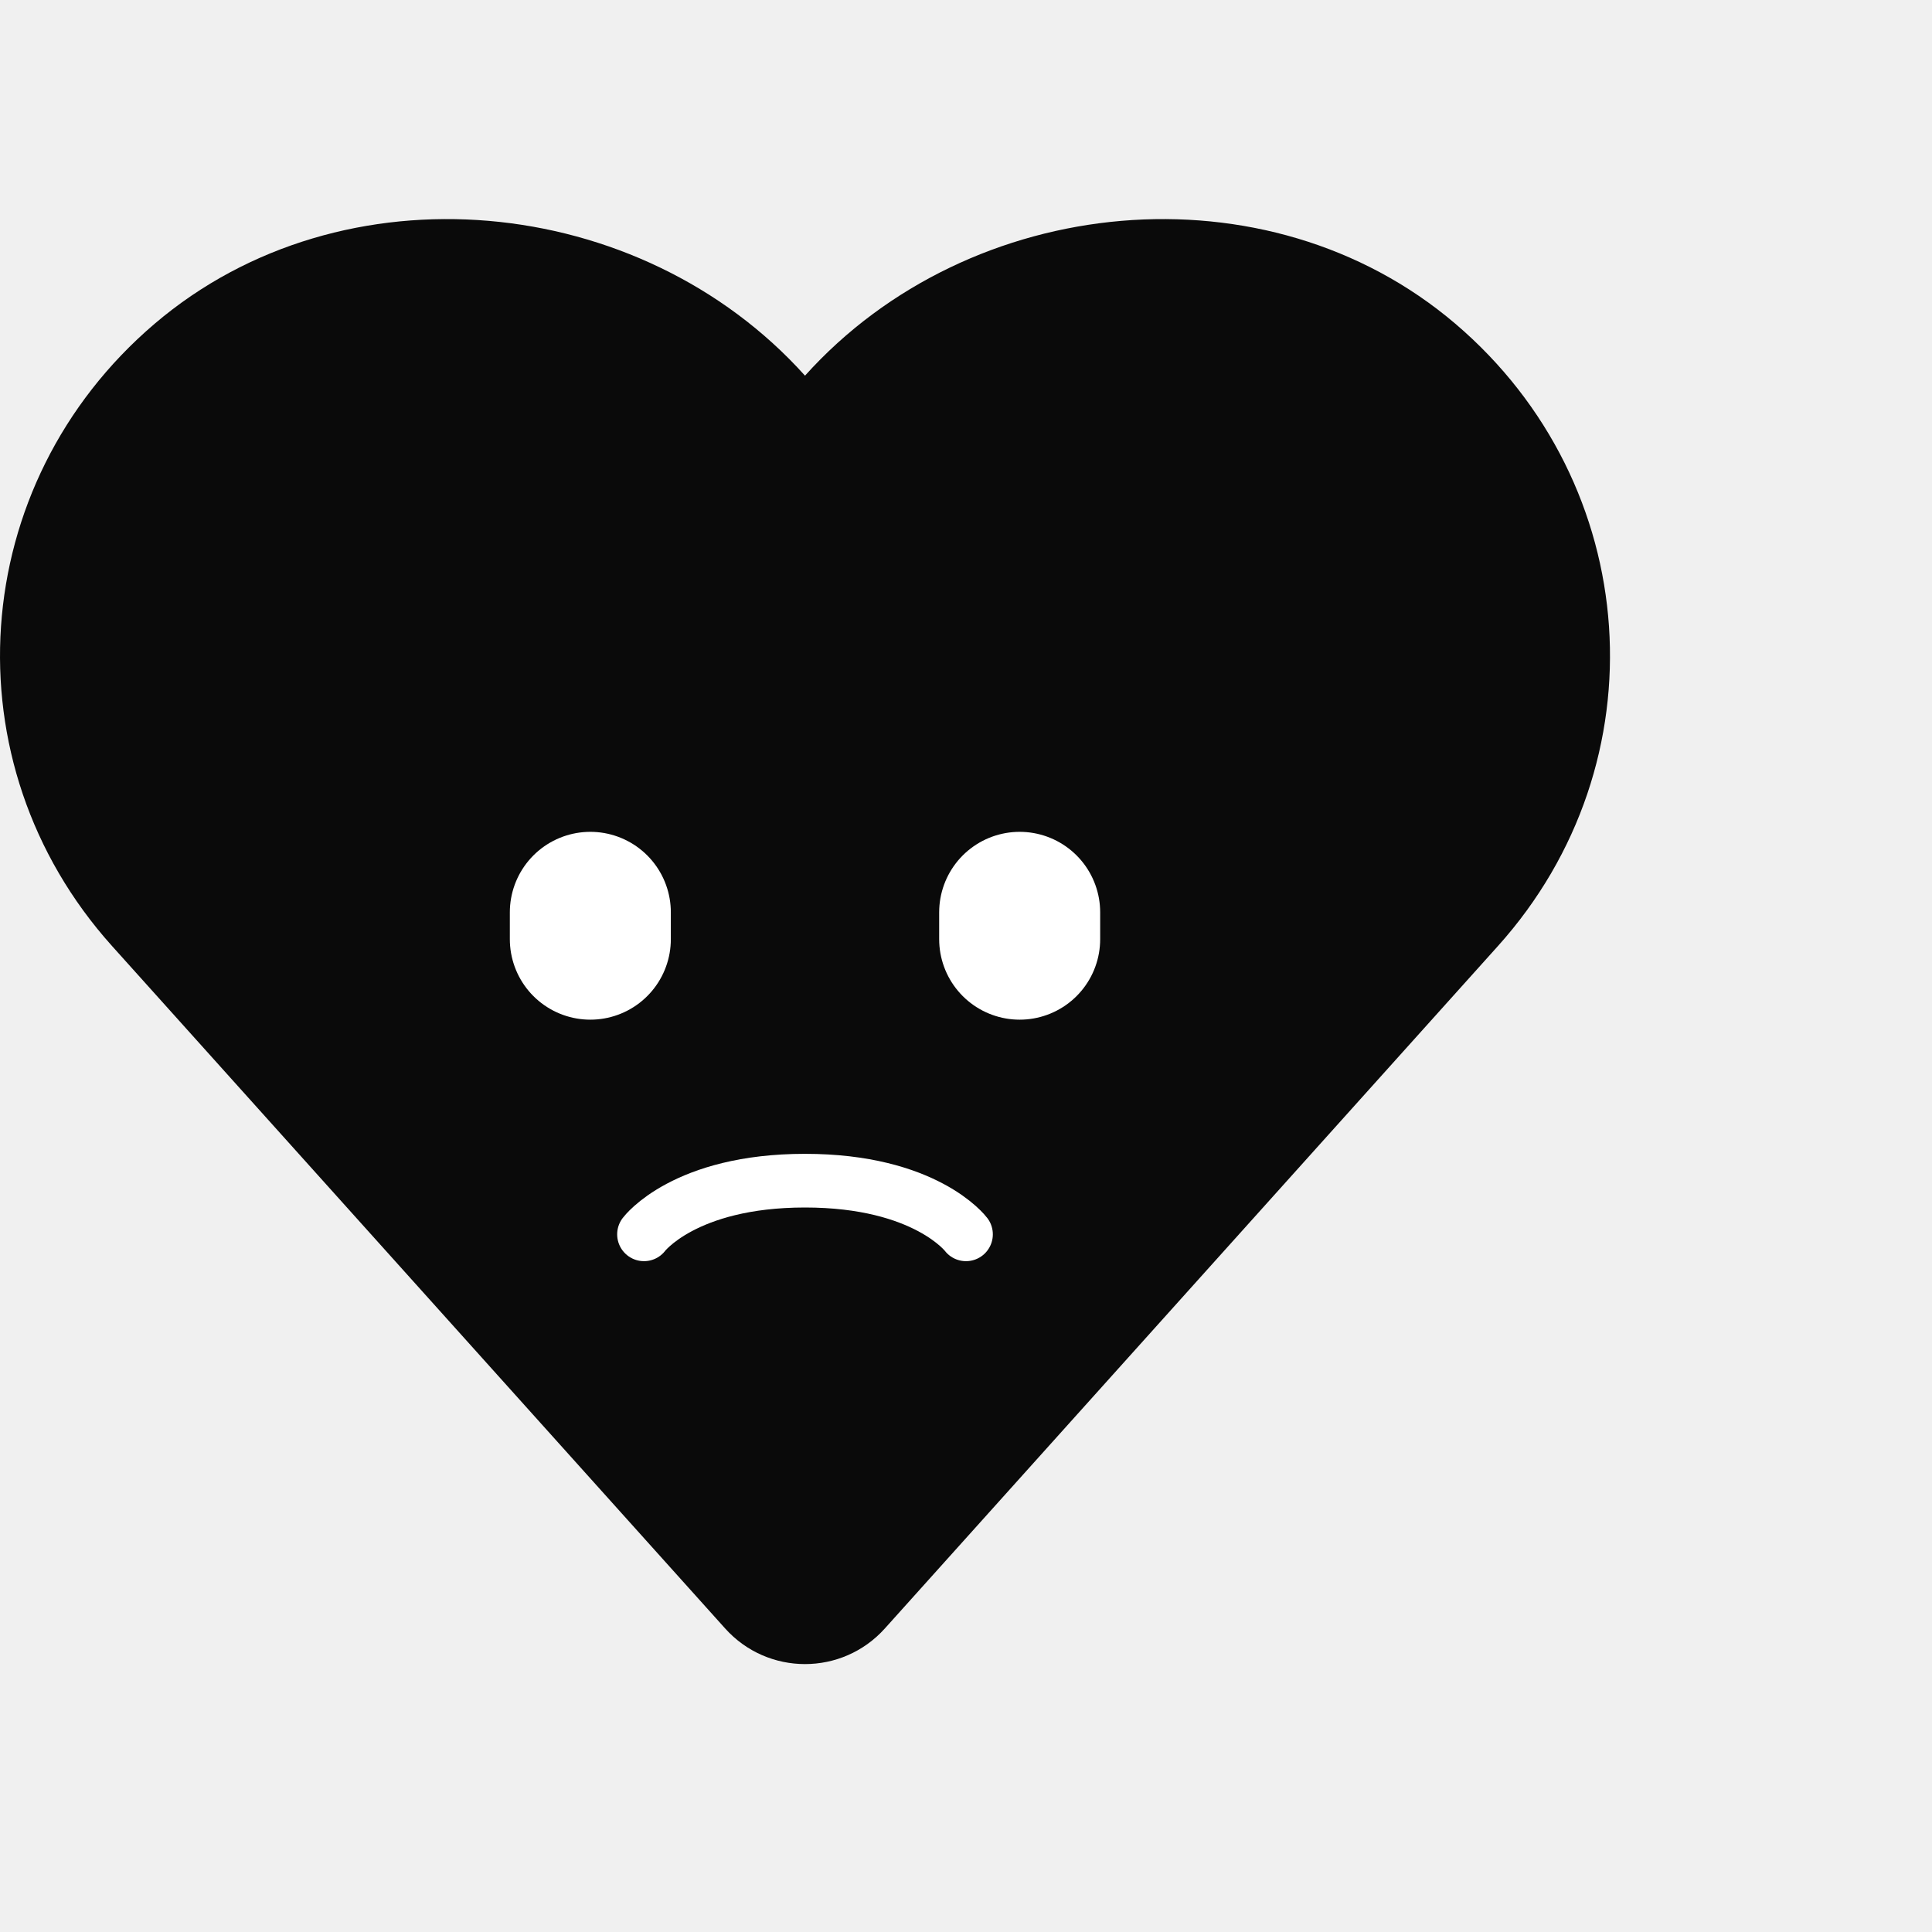
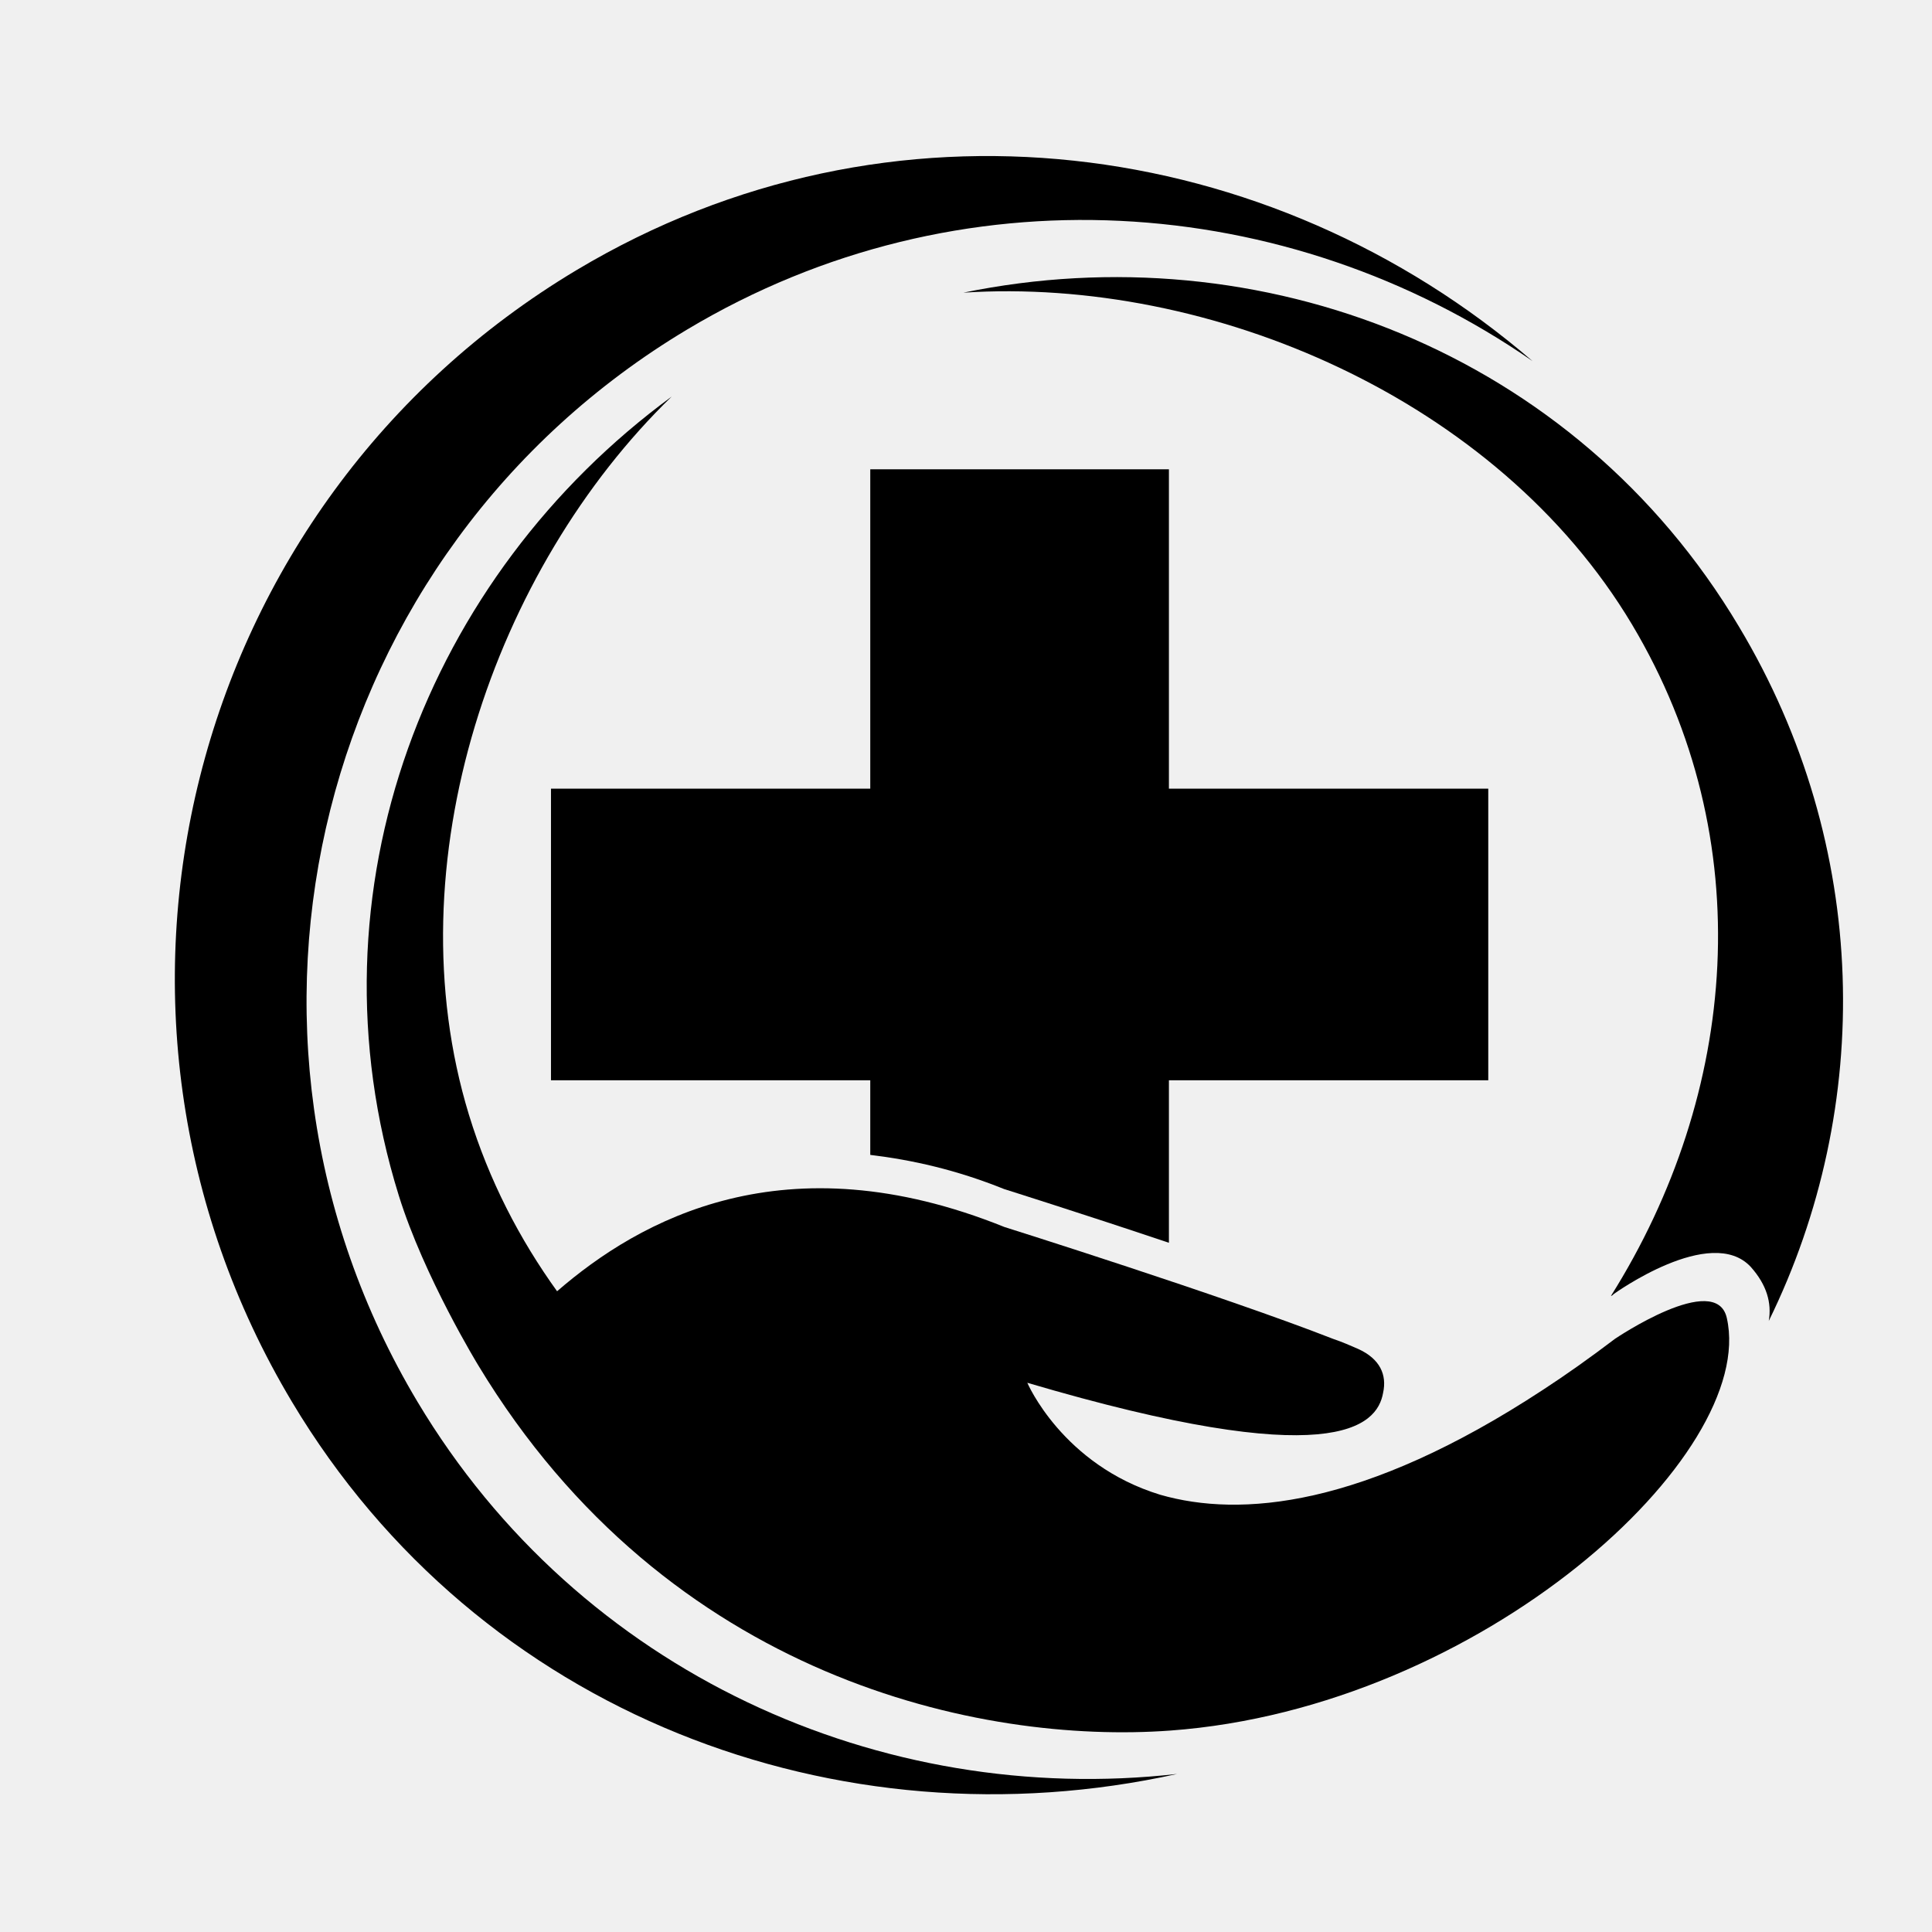
- <svg xmlns="http://www.w3.org/2000/svg" width="36" height="36" viewBox="0 0 36 36" fill="none">
-   <path fill-rule="evenodd" clip-rule="evenodd" d="M2.881 6.033C6.388 3.045 11.931 3.585 15 7C18.069 3.585 23.612 3.045 27.119 6.033C30.625 9.022 30.981 14.213 27.912 17.628L16.488 30.344C15.693 31.229 14.307 31.229 13.512 30.344L2.088 17.628C-0.981 14.213 -0.625 9.022 2.881 6.033Z" fill="#0A0A0A" />
-   <path d="M11 17V17.5" stroke="white" stroke-width="3" stroke-linecap="round" stroke-linejoin="round" />
-   <path d="M19 17V17.5" stroke="white" stroke-width="3" stroke-linecap="round" stroke-linejoin="round" />
-   <path d="M12 23C12 23 12.75 22 15 22C17.25 22 18 23 18 23" stroke="white" stroke-linecap="round" stroke-linejoin="round" />
+ <svg xmlns="http://www.w3.org/2000/svg" width="500" zoomAndPan="magnify" viewBox="0 0 375 375" height="500" preserveAspectRatio="xMidYMid meet" version="1.0">
+   <path fill="#000000" d="M 81.035 272.086 C 38.016 200.148 61.469 106.961 133.406 63.941 C 186.156 32.398 250.039 37.238 297.473 70.094 C 246.613 26.277 172.734 16.066 111.961 52.395 C 36.02 97.793 11.254 196.172 56.672 272.102 C 93.004 332.895 162.922 358.84 228.473 344.324 C 171.141 350.797 112.57 324.828 81.035 272.086 Z M 81.035 272.086 " fill-opacity="1" fill-rule="nonzero" />
+   <path fill="#000000" d="M 343.32 256.391 C 343.906 252.891 342.941 249.41 339.828 245.91 C 332.09 237.562 313.262 251.145 313.262 251.145 C 313.066 251.336 312.879 251.531 312.688 251.531 C 337.305 212.355 341.773 163.094 316.758 121.188 C 290.562 77.352 234.902 53.695 186.988 56.805 C 244.605 44.965 305.691 68.234 337.508 121.59 C 363.102 164.262 363.688 214.883 343.32 256.391 Z M 343.32 256.391 " fill-opacity="1" fill-rule="nonzero" />
+   <path fill="#000000" d="M 313.453 259.875 C 308.602 263.559 303.949 266.859 299.484 269.766 C 264.59 292.656 240.723 294.59 225.203 290.133 C 206.188 284.32 199.402 268.395 199.402 268.395 C 258.559 285.863 267.297 276.953 268.457 270.352 C 269.227 266.859 267.871 263.742 263.59 261.816 C 262.25 261.227 260.496 260.461 258.754 259.875 C 237.41 251.523 194.945 238.156 194.945 238.156 C 152.305 220.969 124.133 236.758 108.129 250.633 C 100.852 240.523 94.926 229.141 91.02 216.375 C 76.105 167.543 95.922 110.395 130.375 76.973 C 82.957 111.734 58.953 172.727 77.402 232.043 C 82.316 247.84 92.848 265.039 92.848 265.039 C 129.664 325.969 190.559 338.578 227.133 335.902 C 287.539 331.504 341.191 282.355 335.172 255.816 C 333.086 246.57 313.453 259.875 313.453 259.875 Z M 313.453 259.875 " fill-opacity="1" fill-rule="nonzero" />
+   <path fill="#000000" d="M 168.918 224.164 C 177.012 225.141 185.578 227.039 194.922 230.805 C 194.922 230.805 210.145 235.598 226.887 241.223 L 226.887 209.68 L 288.871 209.68 L 288.871 153.082 L 226.887 153.082 L 226.887 91.086 L 168.918 91.086 L 168.918 153.082 L 106.945 153.082 L 106.945 209.68 L 168.918 209.68 Z M 168.918 224.164 " fill-opacity="1" fill-rule="nonzero" />
</svg>
